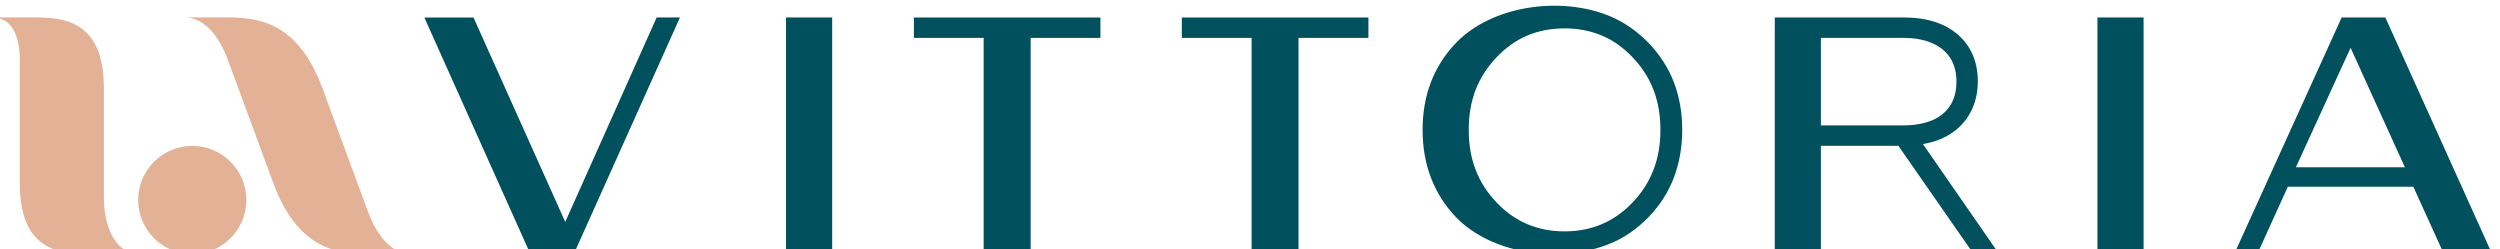
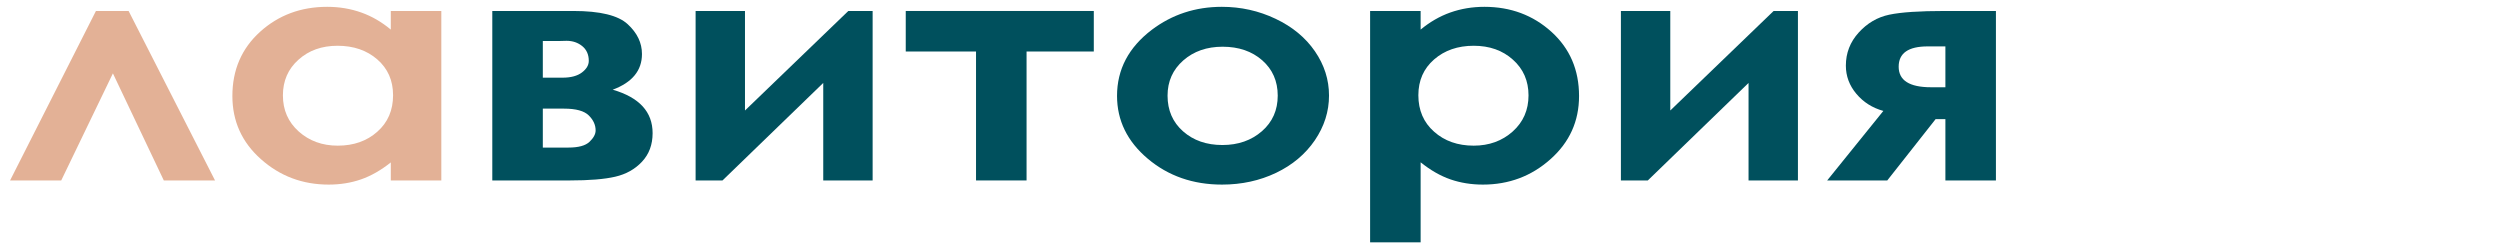
<svg xmlns="http://www.w3.org/2000/svg" xml:space="preserve" width="55.717mm" height="5.535mm" version="1.1" style="shape-rendering:geometricPrecision; text-rendering:geometricPrecision; image-rendering:optimizeQuality; fill-rule:evenodd; clip-rule:evenodd" viewBox="0 0 5571.7 553.5">
+   <defs>
+     <style type="text/css">
+    
+     .fil1 {fill:#00505D}
+     .fil0 {fill:#E3B196}
+    
+   </style>
+   </defs>
  <g id="Слой_x0020_1">
-     <g id="_1854705107632">
-       <g>
-         <g>
-           <path fill="#E3B196" d="M72.43 38.75c70.19,0 159.11,6.28 159.11,158.39l0 222.82 0 22.3c0,28.43 7.75,116.01 73.91,123.96l-102.24 0c-70.19,0 -159.11,-6.28 -159.11,-158.39 0,-120.41 0,-152.19 0,-272.6 0,-70.94 -27.72,-96.48 -61.61,-96.48l89.94 0z" />
-           <path fill="#E3B196" d="M501.26 38.75c70.18,0 161.43,6.28 217.54,158.39 44.43,120.41 56.15,152.18 100.57,272.6 26.17,70.94 63.32,96.48 97.2,96.48l-89.94 0c-70.19,0 -161.43,-6.28 -217.55,-158.39 -44.42,-120.41 -56.14,-152.19 -100.57,-272.6 -26.16,-70.94 -63.31,-96.48 -97.2,-96.48l89.95 0z" />
-         </g>
-         <path fill="#E3B196" d="M428.53 566.22c66.56,0 120.54,-53.98 120.54,-120.54 0,-66.56 -53.98,-120.54 -120.54,-120.54 -66.56,0 -120.54,53.98 -120.54,120.54 0,66.56 53.98,120.54 120.54,120.54z" />
-       </g>
-       <g>
-         <polygon fill="#00505D" points="1510.93,48.88 1278.77,566.22 1182.14,566.22 950.14,48.88 945.72,39.03 956.53,39.03 1050.75,39.03 1055.28,39.03 1057.14,43.17 1259.75,494.63 1461.57,43.17 1463.43,38.99 1467.96,38.99 1504.54,38.99 1515.36,38.99 " />
-         <polygon fill="#00505D" points="1751.8,39 1751.8,566.22 1854.66,566.22 1854.66,38.99 " />
-         <polygon fill="#00505D" points="2445.5,84.45 2296.97,84.45 2296.97,559.2 2296.97,566.22 2289.95,566.22 2261.43,566.22 2227.85,566.22 2227.85,566.19 2199.28,566.19 2192.25,566.19 2192.25,559.2 2192.25,84.45 2043.76,84.45 2036.77,84.45 2036.77,77.42 2036.77,46.02 2036.77,38.99 2043.76,38.99 2199.28,38.99 2289.95,38.99 2445.5,38.99 2452.49,38.99 2452.49,46.02 2452.49,77.42 2452.49,84.45 " />
-         <path fill="#00505D" d="M3307.99 416.59c7.7,12.07 16.76,23.54 27.13,34.4 10.26,10.82 21.13,20.29 32.58,28.37 11.44,8.07 23.47,14.77 36.05,20.13 12.56,5.34 25.78,9.39 39.64,12.11 13.86,2.7 28.42,4.07 43.68,4.07 15.05,0 29.49,-1.36 43.25,-4.05 13.88,-2.71 27.16,-6.76 39.79,-12.13 12.59,-5.36 24.61,-12.05 36.03,-20.13 11.44,-8.08 22.28,-17.53 32.49,-28.35l0.06 -0.05c10.38,-10.85 19.44,-22.3 27.15,-34.37 7.75,-12.11 14.2,-24.91 19.39,-38.4l0 -0.03c5.13,-13.26 8.96,-27.29 11.5,-42.06 2.55,-14.76 3.81,-30.31 3.81,-46.63 0,-16.31 -1.26,-31.9 -3.81,-46.72 -2.53,-14.81 -6.37,-28.96 -11.52,-42.42 -5.19,-13.32 -11.65,-25.99 -19.37,-38.03 -7.77,-12.11 -16.83,-23.58 -27.15,-34.38l-0.03 -0.03c-10.26,-10.85 -21.17,-20.41 -32.72,-28.6 -11.35,-8.05 -23.29,-14.76 -35.8,-20.04 -12.6,-5.31 -25.83,-9.33 -39.71,-12 -13.79,-2.66 -28.26,-4 -43.36,-4 -15.28,0 -29.86,1.35 -43.7,4 -13.89,2.67 -27.11,6.69 -39.66,12 -12.5,5.28 -24.47,12.01 -35.85,20.06 -11.48,8.14 -22.41,17.71 -32.74,28.61 -10.34,10.84 -19.39,22.32 -27.13,34.38 -7.73,12.08 -14.17,24.76 -19.34,38.06l-0.01 0c-5.13,13.38 -8.97,27.52 -11.52,42.39 -2.53,14.82 -3.77,30.41 -3.77,46.72 0,16.32 1.24,31.87 3.77,46.63 2.54,14.77 6.38,28.8 11.53,42.06l0.03 0.03c5.19,13.55 11.62,26.35 19.31,38.4zm-118.83 -233.56l0 0 -0.02 -0.01c12.44,-32.43 31.12,-61.69 55.95,-87.67l0.06 -0.06c40.31,-41.45 97.6,-67.18 158.06,-77.43 63.74,-10.82 131.21,-4.46 186.11,18.77l0.05 0c15.51,6.66 30.33,14.9 44.41,24.7 14.01,9.73 27.32,21.07 39.92,33.96 12.64,13.05 23.67,26.87 33.11,41.44 9.46,14.59 17.32,30 23.56,46.16l0.02 0.03c6.21,16.2 10.92,33.28 14.06,51.13 3.1,17.69 4.68,36.17 4.68,55.42 0,19.14 -1.58,37.62 -4.69,55.35 -3.13,17.89 -7.84,35.06 -14.05,51.39l-0.02 0c-6.29,16.36 -14.17,31.91 -23.61,46.58 -9.41,14.62 -20.45,28.47 -33.06,41.44 -12.58,12.95 -25.93,24.32 -40,34.03 -14.12,9.75 -28.94,17.85 -44.4,24.25 -54.95,22.97 -122.73,29.41 -186.73,18.62 -60.26,-10.13 -117.34,-35.6 -157.42,-76.9l-0.03 -0.03c-12.5,-13.03 -23.37,-26.87 -32.62,-41.46 -9.27,-14.63 -17,-30.07 -23.22,-46.27l0.02 -0.01c-6.28,-16.26 -11,-33.32 -14.12,-51.13 -3.11,-17.69 -4.66,-36.33 -4.66,-55.86l-0.04 0c0,-38.55 6.24,-74.04 18.68,-106.44z" />
-         <path fill="#00505D" d="M4058.17 324.91l0.03 241.31c-34.27,-0.15 -68.56,-0.03 -102.83,-0.03l0 -520.17 0 -7.03 7.02 0 282.38 0 0 0.04c16.82,0.03 32.44,1.51 46.75,4.37 14.58,2.92 28.01,7.3 40.18,13.08l0.05 0.03c12.1,5.87 22.88,12.89 32.29,21.1 9.43,8.23 17.5,17.68 24.13,28.4 6.6,10.69 11.54,22.33 14.81,34.89 3.24,12.4 4.87,25.76 4.94,40l0 0.06c-0.07,12.84 -1.39,24.96 -3.98,36.3 -2.63,11.47 -6.57,22.21 -11.85,32.18l-0.01 0c-5.25,10.14 -11.69,19.31 -19.29,27.5 -7.57,8.16 -16.35,15.38 -26.26,21.66l0.01 0.01c-9.99,6.4 -21.07,11.61 -33.18,15.62 -8.71,2.87 -17.99,5.15 -27.8,6.82l162.26 234.17 7.6 10.97 -13.36 0 -39.66 0 -3.68 0 -2.08 -2.99 -165.81 -238.29 -172.66 0zm183.7 -240.46l0 0 -183.7 0 0 194.98 183.7 0c12.72,0 24.35,-1 34.95,-2.91 10.87,-1.96 20.87,-4.92 30.01,-8.75l0 0.01c8.63,-3.79 16.3,-8.43 22.93,-13.91l0.02 0c6.56,-5.41 12.15,-11.72 16.71,-18.91l0.01 0.01c4.56,-7.2 8.01,-15.25 10.31,-24.08 2.32,-8.87 3.5,-18.66 3.5,-29.32 0,-10.32 -1.18,-19.83 -3.49,-28.51 -2.31,-8.67 -5.76,-16.59 -10.32,-23.72 -4.53,-7.11 -10.11,-13.4 -16.67,-18.86 -6.64,-5.51 -14.37,-10.24 -23.11,-14.15 -8.91,-3.89 -18.71,-6.88 -29.4,-8.86 -10.75,-2 -22.56,-3.02 -35.45,-3.02z" />
-         <polygon fill="#00505D" points="3042.77,84.45 2893.98,84.45 2893.98,559.2 2893.98,566.22 2886.96,566.22 2858.51,566.22 2824.77,566.22 2796.45,566.22 2789.44,566.22 2789.44,559.2 2789.44,84.45 2640.87,84.45 2633.87,84.45 2633.87,77.42 2633.87,46.02 2633.87,38.99 2640.87,38.99 2796.45,38.99 2886.96,38.99 3042.77,38.99 3049.76,38.99 3049.76,46.02 3049.76,77.42 3049.76,84.45 " />
-         <path fill="#00505D" d="M5098.82 416.15l-66.25 145.92 -1.88 4.15 -4.51 0 -36.03 0 -10.9 0 4.51 -9.91 233.19 -513.17 1.89 -4.15 4.5 0 88.31 0 4.52 0 1.88 4.15 231.68 513.17 4.46 9.88 -10.84 0 -92.07 0 -4.52 0 -1.86 -4.12 -66.38 -145.92 -279.7 0zm260.87 -43.44l0 0 -120.98 -266.19 -121.87 266.19 242.85 0z" />
-         <polygon fill="#00505D" points="4674.53,39 4674.53,566.22 4777.38,566.22 4777.38,38.99 " />
-       </g>
-     </g>
+     <polygon class="fil0" points="136.47,402.15 251.63,163.51 365.08,402.15 479.24,402.15 286.62,24.46 213.81,24.46 22.46,402.15 " />
+     <path class="fil0" d="M752.28 101.99c35.71,0 65.34,10.19 88.62,30.46 23.43,20.39 35.14,46.95 35.14,79.79 0,33.54 -11.71,60.69 -35.14,81.32 -23.28,20.75 -52.77,31.06 -88.19,31.06 -34.44,0 -63.36,-10.55 -86.93,-31.53 -23.56,-21.11 -35.27,-47.9 -35.27,-80.5 0,-32.36 11.57,-58.92 34.71,-79.54 23,-20.75 52.06,-31.06 87.06,-31.06zm-234.38 112.02c0,56.08 21.17,103.02 63.64,140.72 42.47,37.82 92.71,56.67 150.99,56.67 25.82,0 49.95,-3.92 72.11,-11.62 22.15,-7.71 44.31,-20.27 66.32,-37.82l0 40.19 112.6 0 0 -377.69 -112.6 0 0 41.49c-20.18,-16.84 -42.05,-29.64 -65.76,-38.06 -23.71,-8.41 -48.97,-12.68 -76.06,-12.68 -58.7,0 -108.51,18.61 -149.58,55.72 -41.06,37.22 -61.66,84.88 -61.66,143.08z" />
+     <path class="fil1" d="M1097.17 24.46l0 377.69 172.86 0c43.31,0 77.05,-2.73 101.03,-8.3 24.13,-5.57 44.16,-16.71 59.83,-33.55 15.66,-16.71 23.57,-37.93 23.57,-63.54 0,-47.42 -29.63,-79.66 -88.9,-96.85 43.46,-16.24 65.18,-42.68 65.18,-79.55 0,-24.78 -10.58,-46.94 -31.88,-66.5 -21.17,-19.57 -61.52,-29.4 -120.79,-29.4l-180.9 0zm112.6 148.65l0 -81.79 38.52 0 14.53 -0.36c13.41,0 24.99,3.91 34.73,11.74 9.72,7.94 14.66,18.85 14.66,32.95 0,9.49 -5.07,18.14 -15.24,25.85 -10.15,7.7 -24.55,11.61 -43.31,11.61l-43.89 0zm0 155.78l0 -86.78 47.55 0c26.39,0 44.74,5.1 54.89,15.17 10.17,10.08 15.25,21.22 15.25,33.43 0,8.18 -4.52,16.6 -13.55,25.26 -9.03,8.65 -24.7,12.92 -46.99,12.92l-57.15 0z" />
+     <polygon class="fil1" points="1550.28,24.46 1550.28,402.15 1610.25,402.15 1834.75,184.85 1834.75,402.15 1944.82,402.15 1944.82,24.46 1890.64,24.46 1660.33,246.26 1660.33,24.46 " />
+     <polygon class="fil1" points="2175.25,114.79 2175.25,402.15 2287.87,402.15 2287.87,114.79 2437.72,114.79 2437.72,24.46 2018.62,24.46 2018.62,114.79 " />
+     <path class="fil1" d="M2489.51 213.66c0,54.89 22.86,101.59 68.58,140.12 45.58,38.41 100.75,57.62 165.39,57.62 43.87,0 83.95,-8.78 120.51,-26.2 36.4,-17.43 65.19,-41.61 86.36,-72.55 21.02,-30.95 31.6,-64.14 31.6,-99.7 0,-35.33 -10.44,-68.17 -31.46,-98.75 -21.03,-30.47 -50.1,-54.54 -87.63,-72.32 -37.4,-17.78 -77.34,-26.67 -119.81,-26.67 -58.84,0 -110.77,17.07 -156.06,51.21 -51.65,39.24 -77.48,88.32 -77.48,147.24zm112.6 -0.48c0,-31.89 11.72,-57.97 35,-78.48 23.28,-20.39 52.49,-30.58 87.63,-30.58 35.84,0 65.34,10.08 88.33,30.23 23.01,20.27 34.58,46.47 34.58,78.83 0,32.25 -11.71,58.69 -35.13,79.19 -23.57,20.51 -52.93,30.83 -88.2,30.83 -35.42,0 -64.63,-10.2 -87.63,-30.47 -23,-20.27 -34.58,-46.83 -34.58,-79.55z" />
+     <path class="fil1" d="M3053.53 24.46l0 515.68 112.61 0 0 -178.41c22.01,17.66 44.16,30.34 66.45,38.05 22.3,7.7 46.44,11.62 72.26,11.62 58.13,0 108.38,-18.85 150.71,-56.67 42.47,-37.7 63.64,-84.64 63.64,-140.72 0,-58.2 -20.46,-105.86 -61.53,-143.08 -41.06,-37.11 -90.88,-55.72 -149.43,-55.72 -26.96,0 -52.36,4.27 -76.06,12.68 -23.71,8.42 -45.72,21.22 -66.04,38.06l0 -41.49 -112.61 0zm107.53 187.78c0,-32.84 11.71,-59.4 35.13,-79.79 23.29,-20.27 52.78,-30.46 88.2,-30.46 35.28,0 64.49,10.31 87.48,31.06 23.14,20.62 34.71,47.18 34.71,79.54 0,32.6 -11.71,59.39 -35.26,80.5 -23.57,20.98 -52.5,31.53 -86.93,31.53 -35.42,0 -64.91,-10.31 -88.2,-31.06 -23.42,-20.63 -35.13,-47.78 -35.13,-81.32z" />
+     <polygon class="fil1" points="3612.48,24.46 3612.48,402.15 3672.45,402.15 3896.95,184.85 3896.95,402.15 4007.02,402.15 4007.02,24.46 3952.84,24.46 3722.53,246.26 3722.53,24.46 " />
+     <path class="fil1" d="M4197.38 247.21l-125.17 154.94 133.92 0 107.67 -136.57 21.86 0 0 136.57 112.62 0 0 -377.69 -114.31 0c-56.02,0 -97.08,2.72 -123.47,8.29 -26.39,5.58 -49.1,18.85 -68.16,39.95 -19.05,20.99 -28.5,45.53 -28.5,73.5 0,23.36 7.76,44.34 23.43,62.95 15.65,18.62 35.7,31.3 60.11,38.06zm138.28 -52.76l-32.03 0c-48.11,0 -72.1,-15.29 -72.1,-45.76 0,-30.23 21.58,-45.28 64.62,-45.28l39.51 0 0 91.04z" />
  </g>
</svg>
